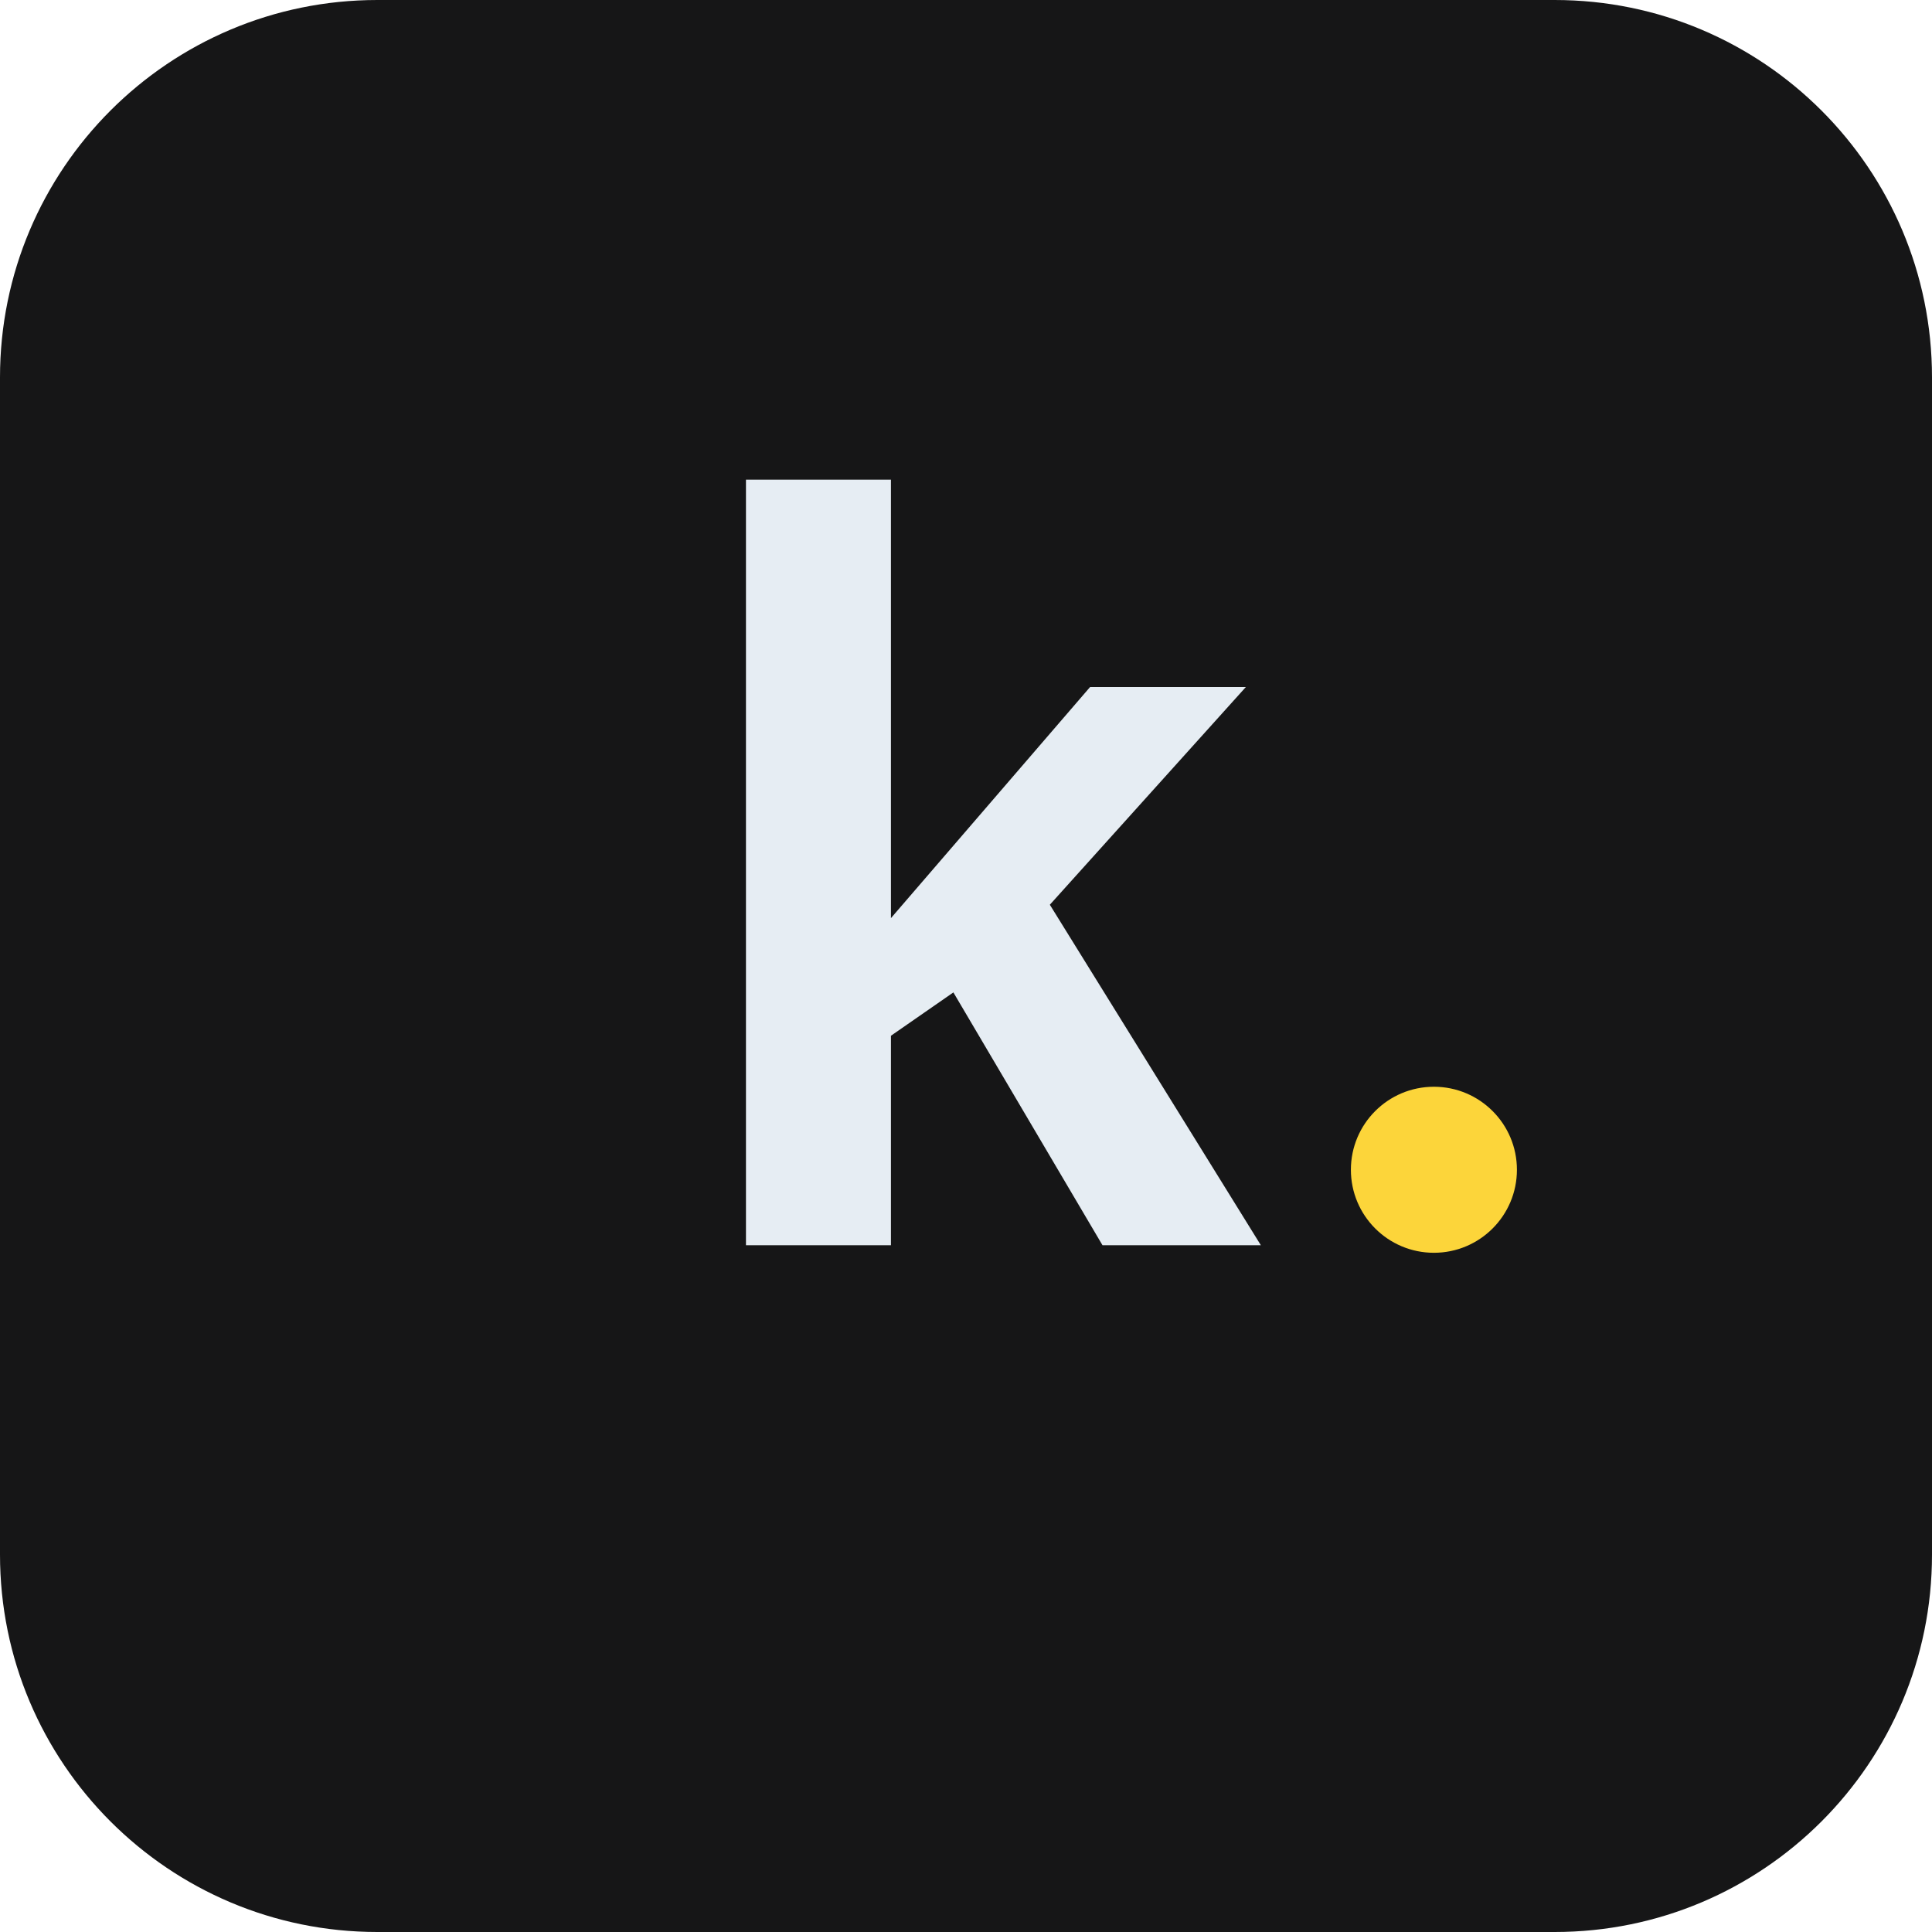
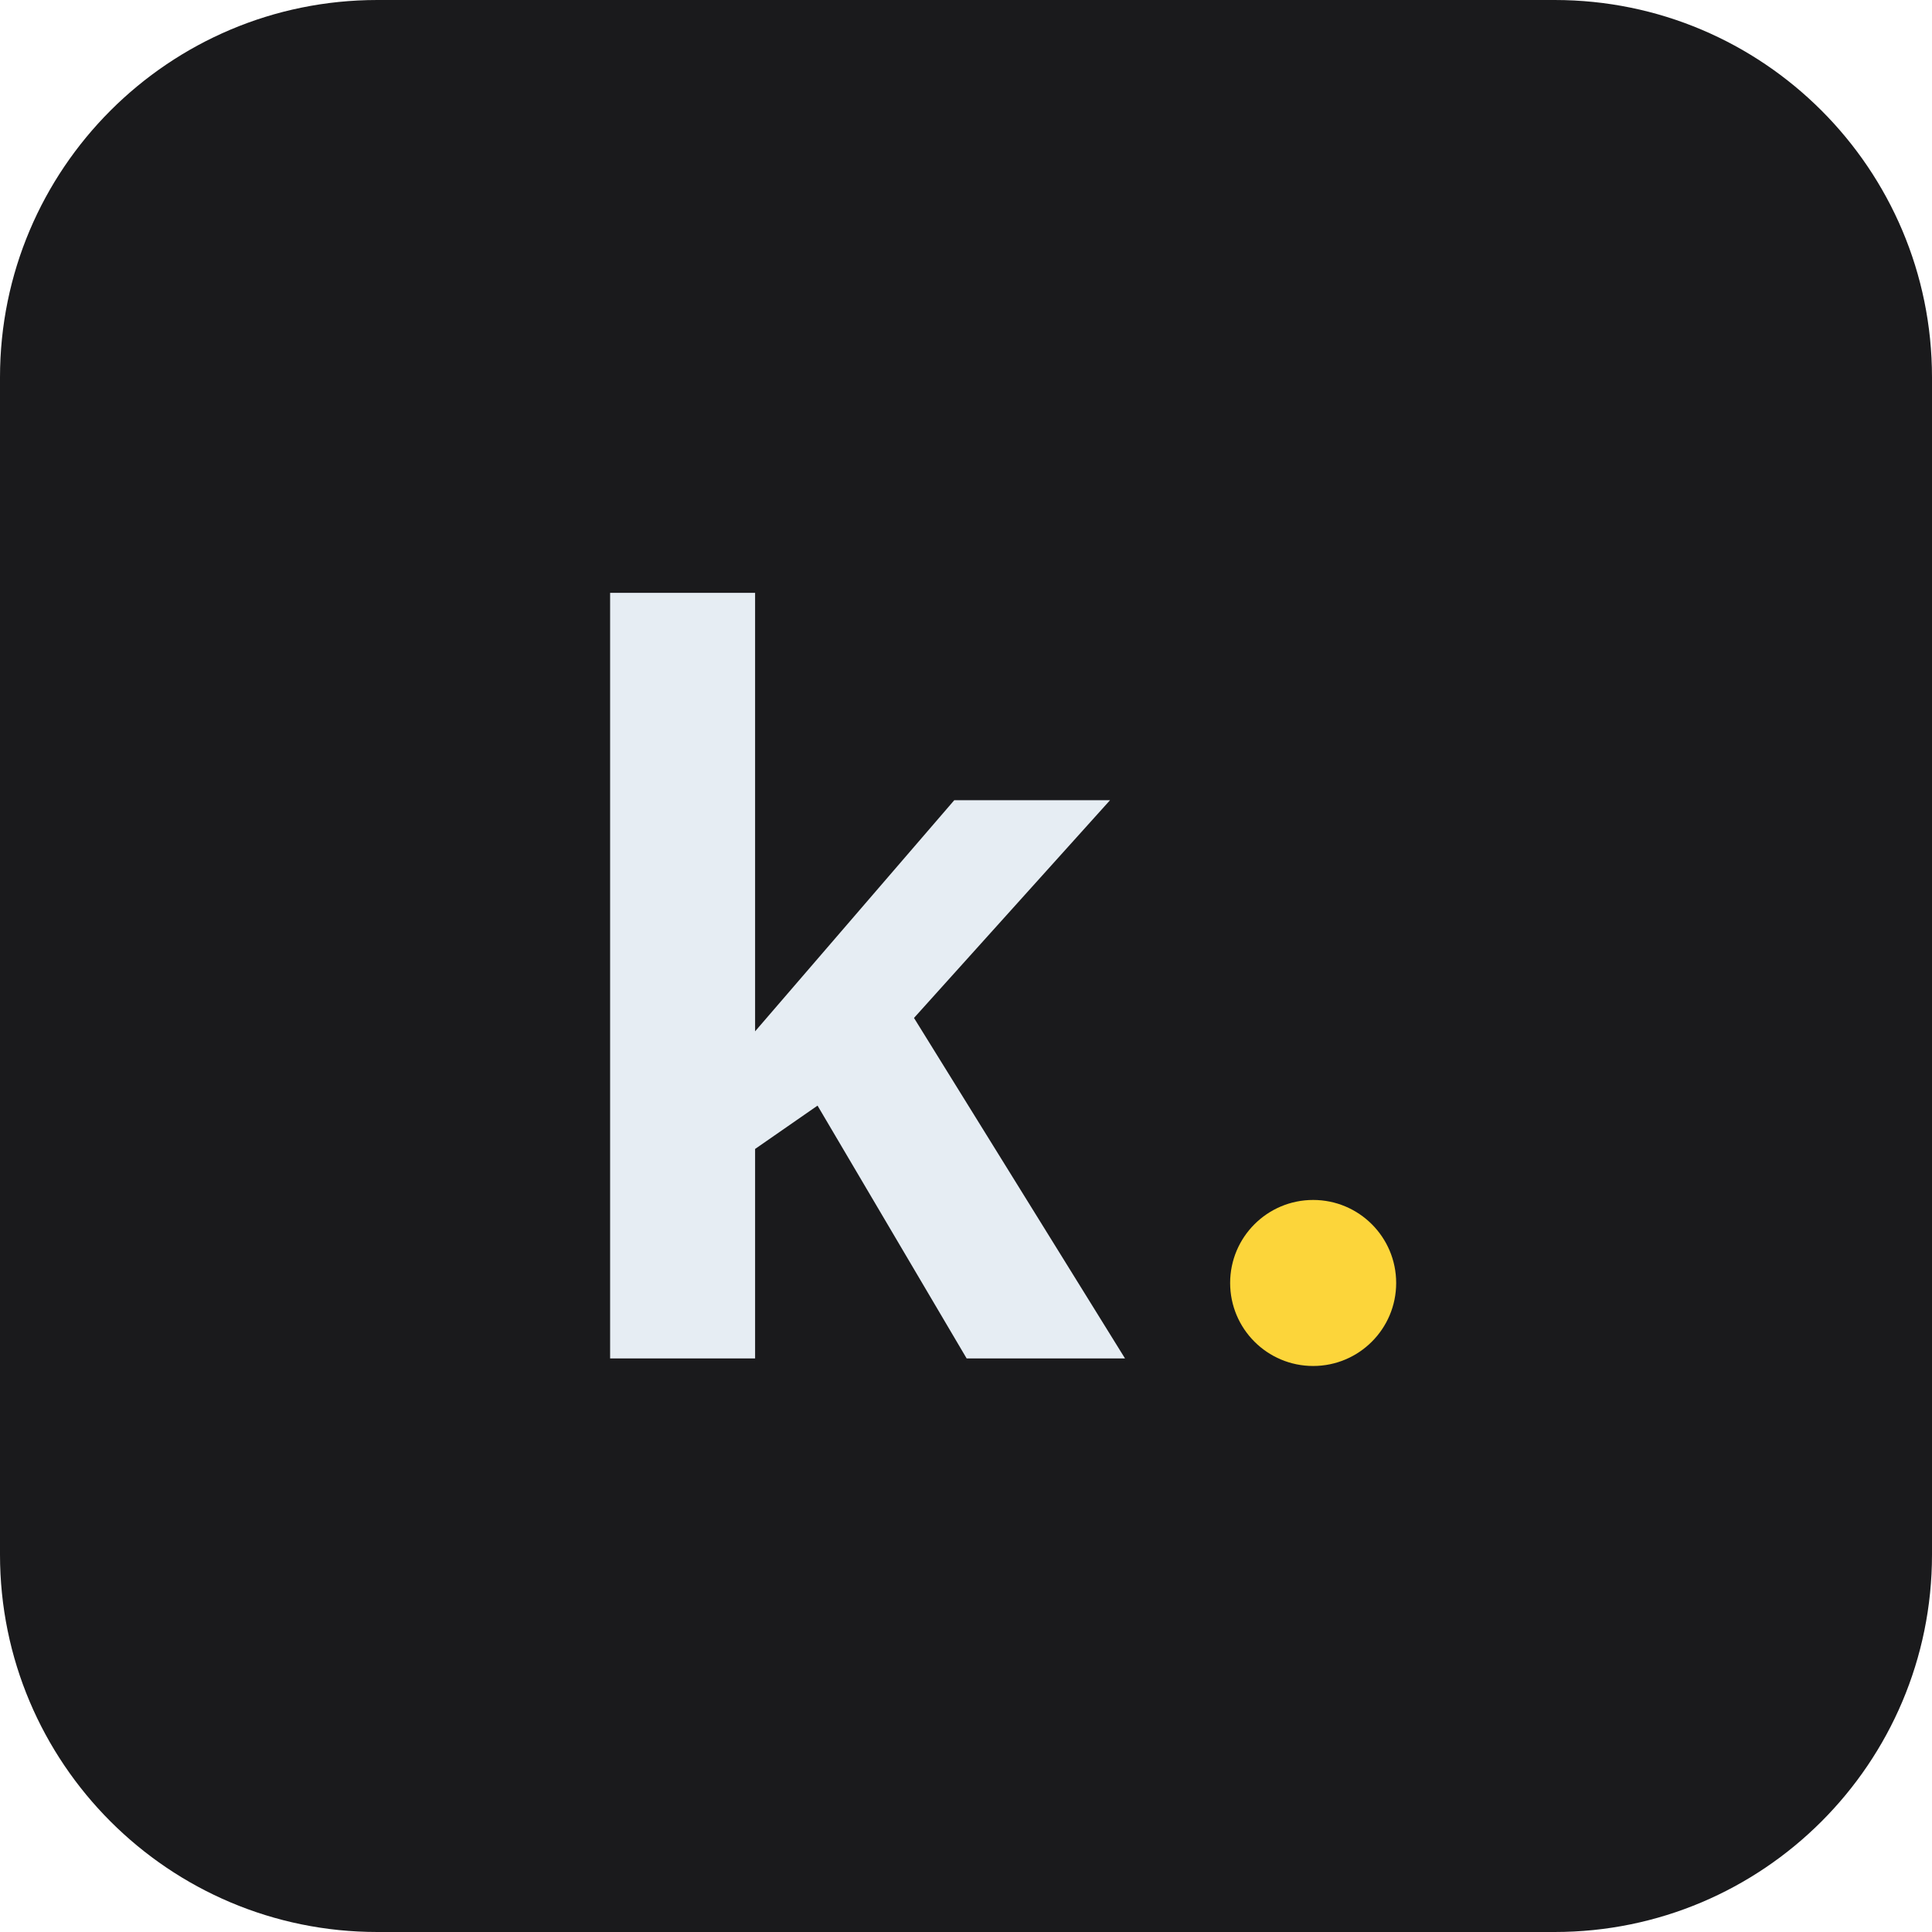
<svg xmlns="http://www.w3.org/2000/svg" viewBox="0 0 512 512" width="512" height="512">
-   <rect width="512" height="512" rx="100" ry="100" fill="#161617" />
-   <text x="256" y="330" font-family="-apple-system, BlinkMacSystemFont, Arial, sans-serif" font-size="280" font-weight="700" fill="#e6edf3" text-anchor="middle">k</text>
-   <circle cx="380" cy="310" r="22" fill="#fcd53a" />
+   <rect width="512" height="512" rx="100" ry="100" fill="#1a1a1c" />
+   <text x="220" y="360" font-family="-apple-system, BlinkMacSystemFont, Arial, sans-serif" font-size="280" font-weight="700" fill="#e6edf3" text-anchor="middle">k</text>
+   <circle cx="348" cy="340" r="22" fill="#fcd53a" />
</svg>
